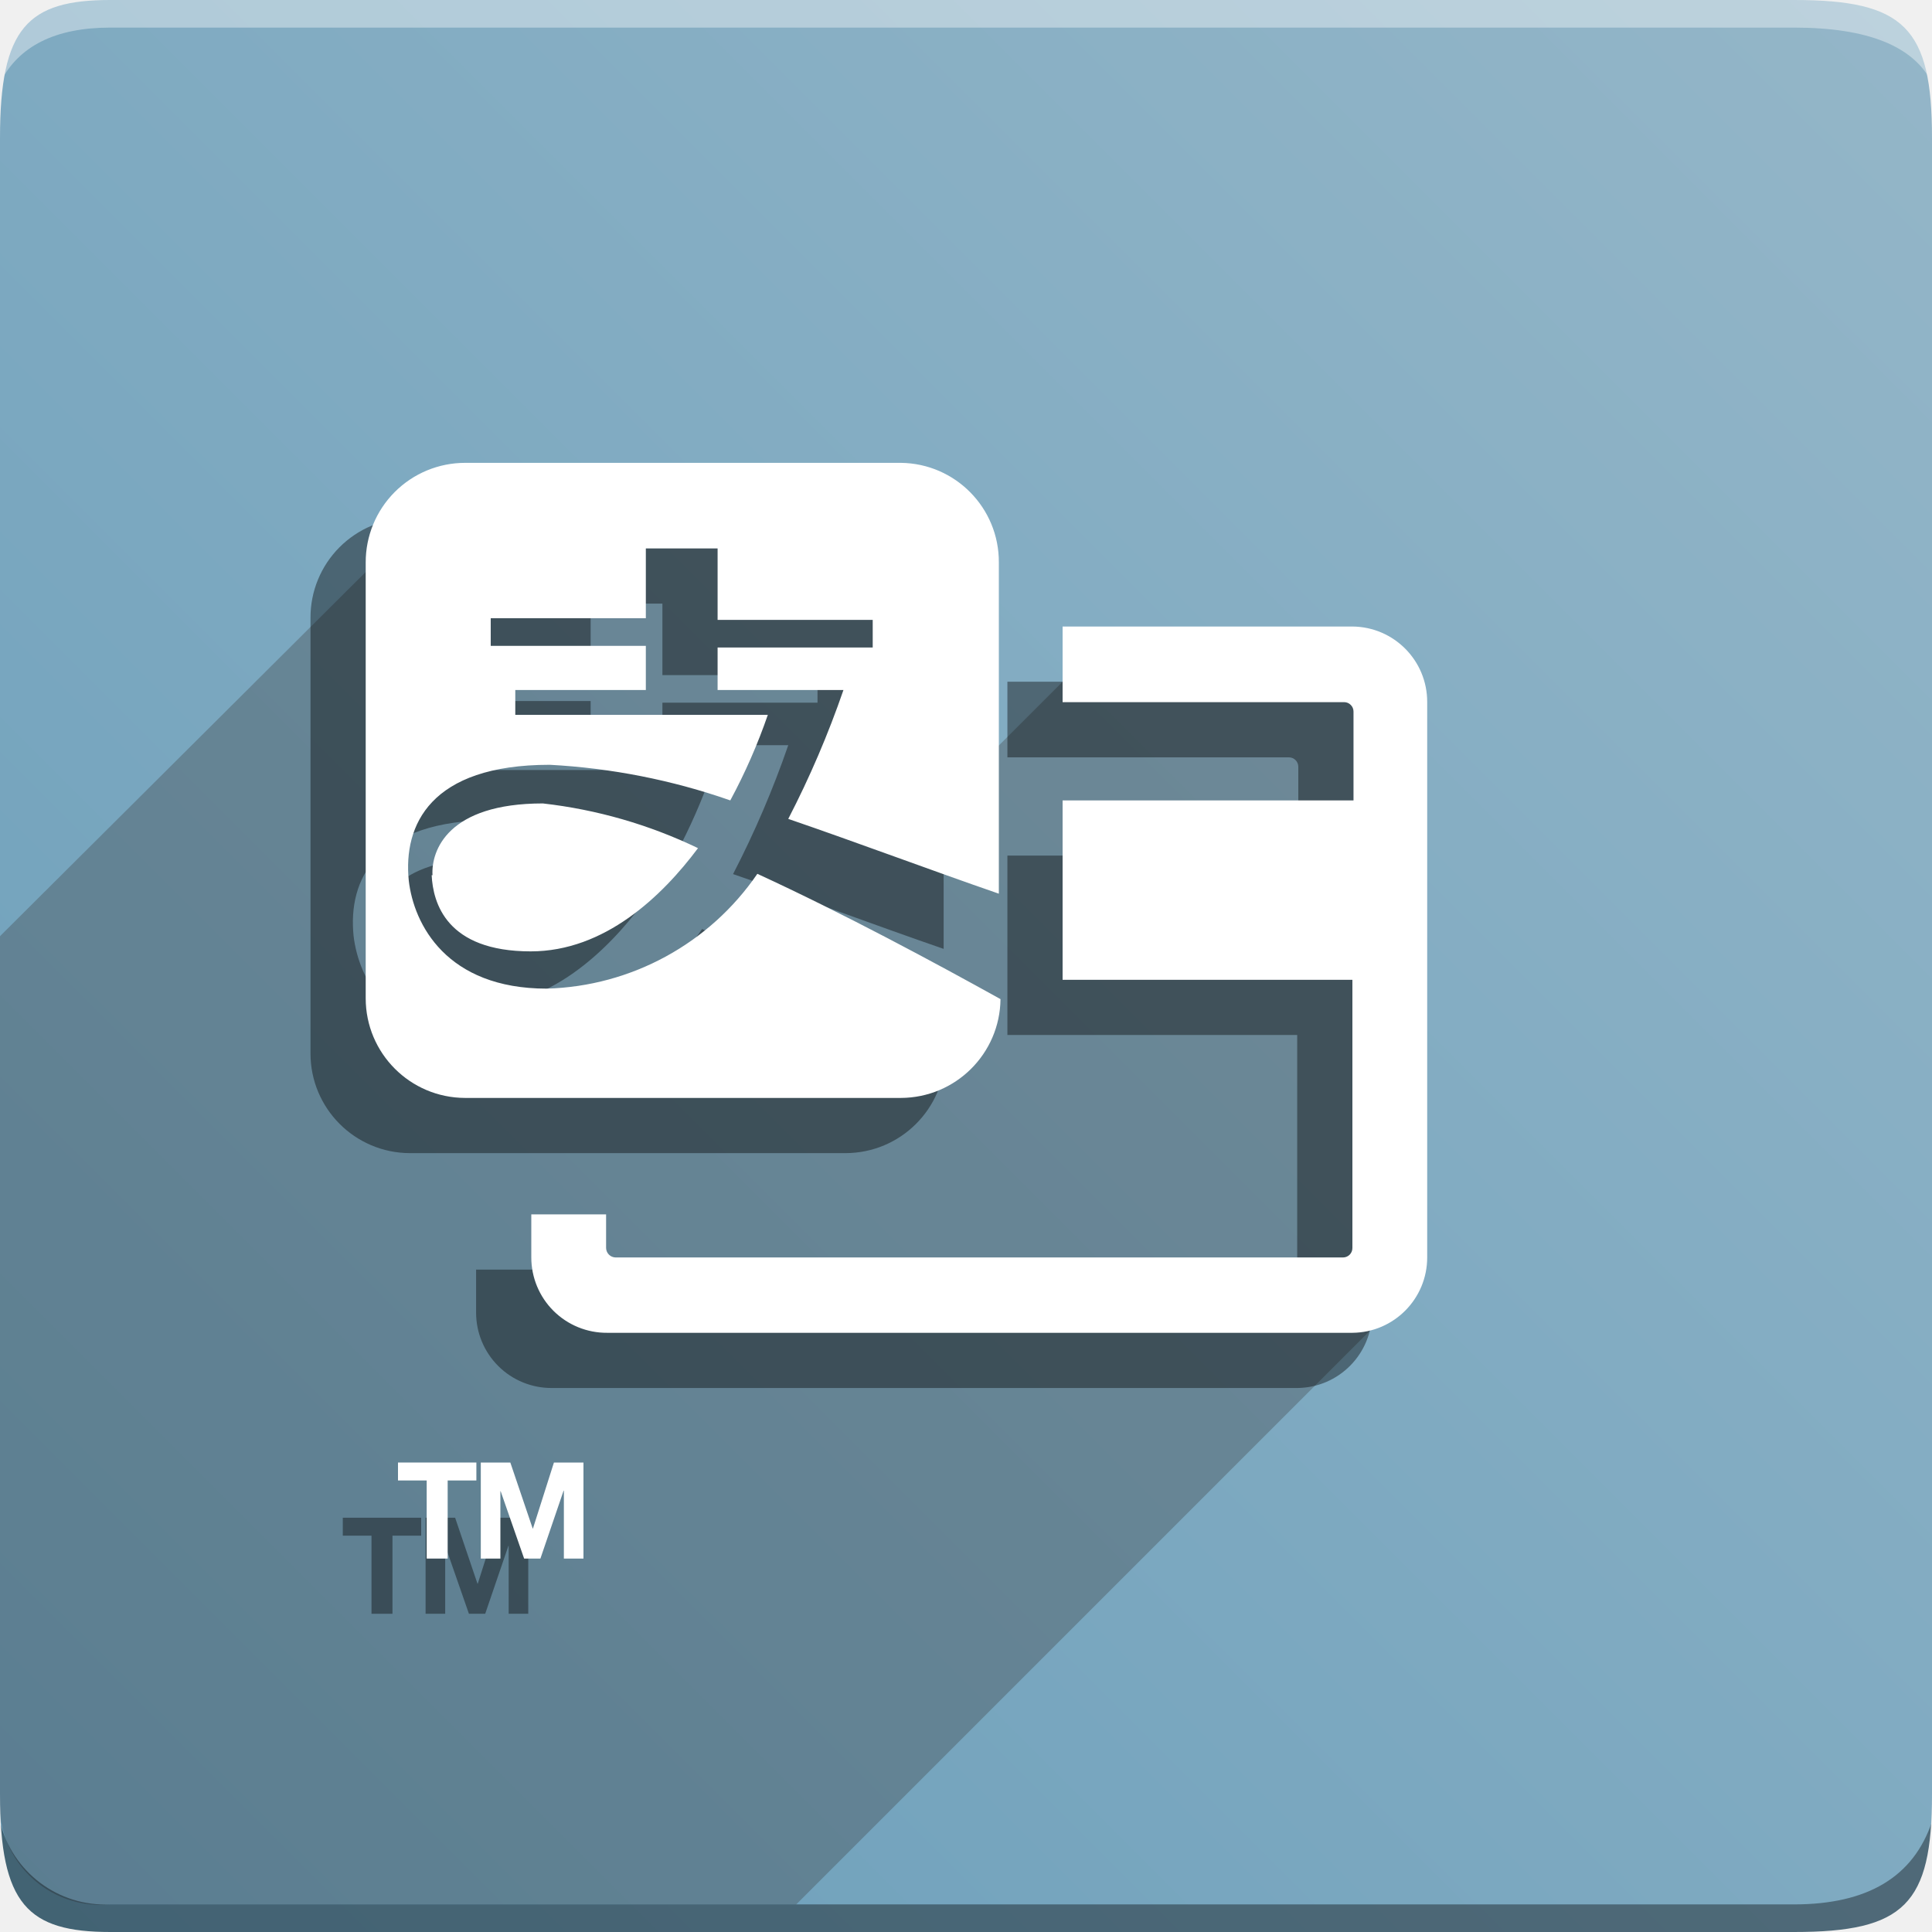
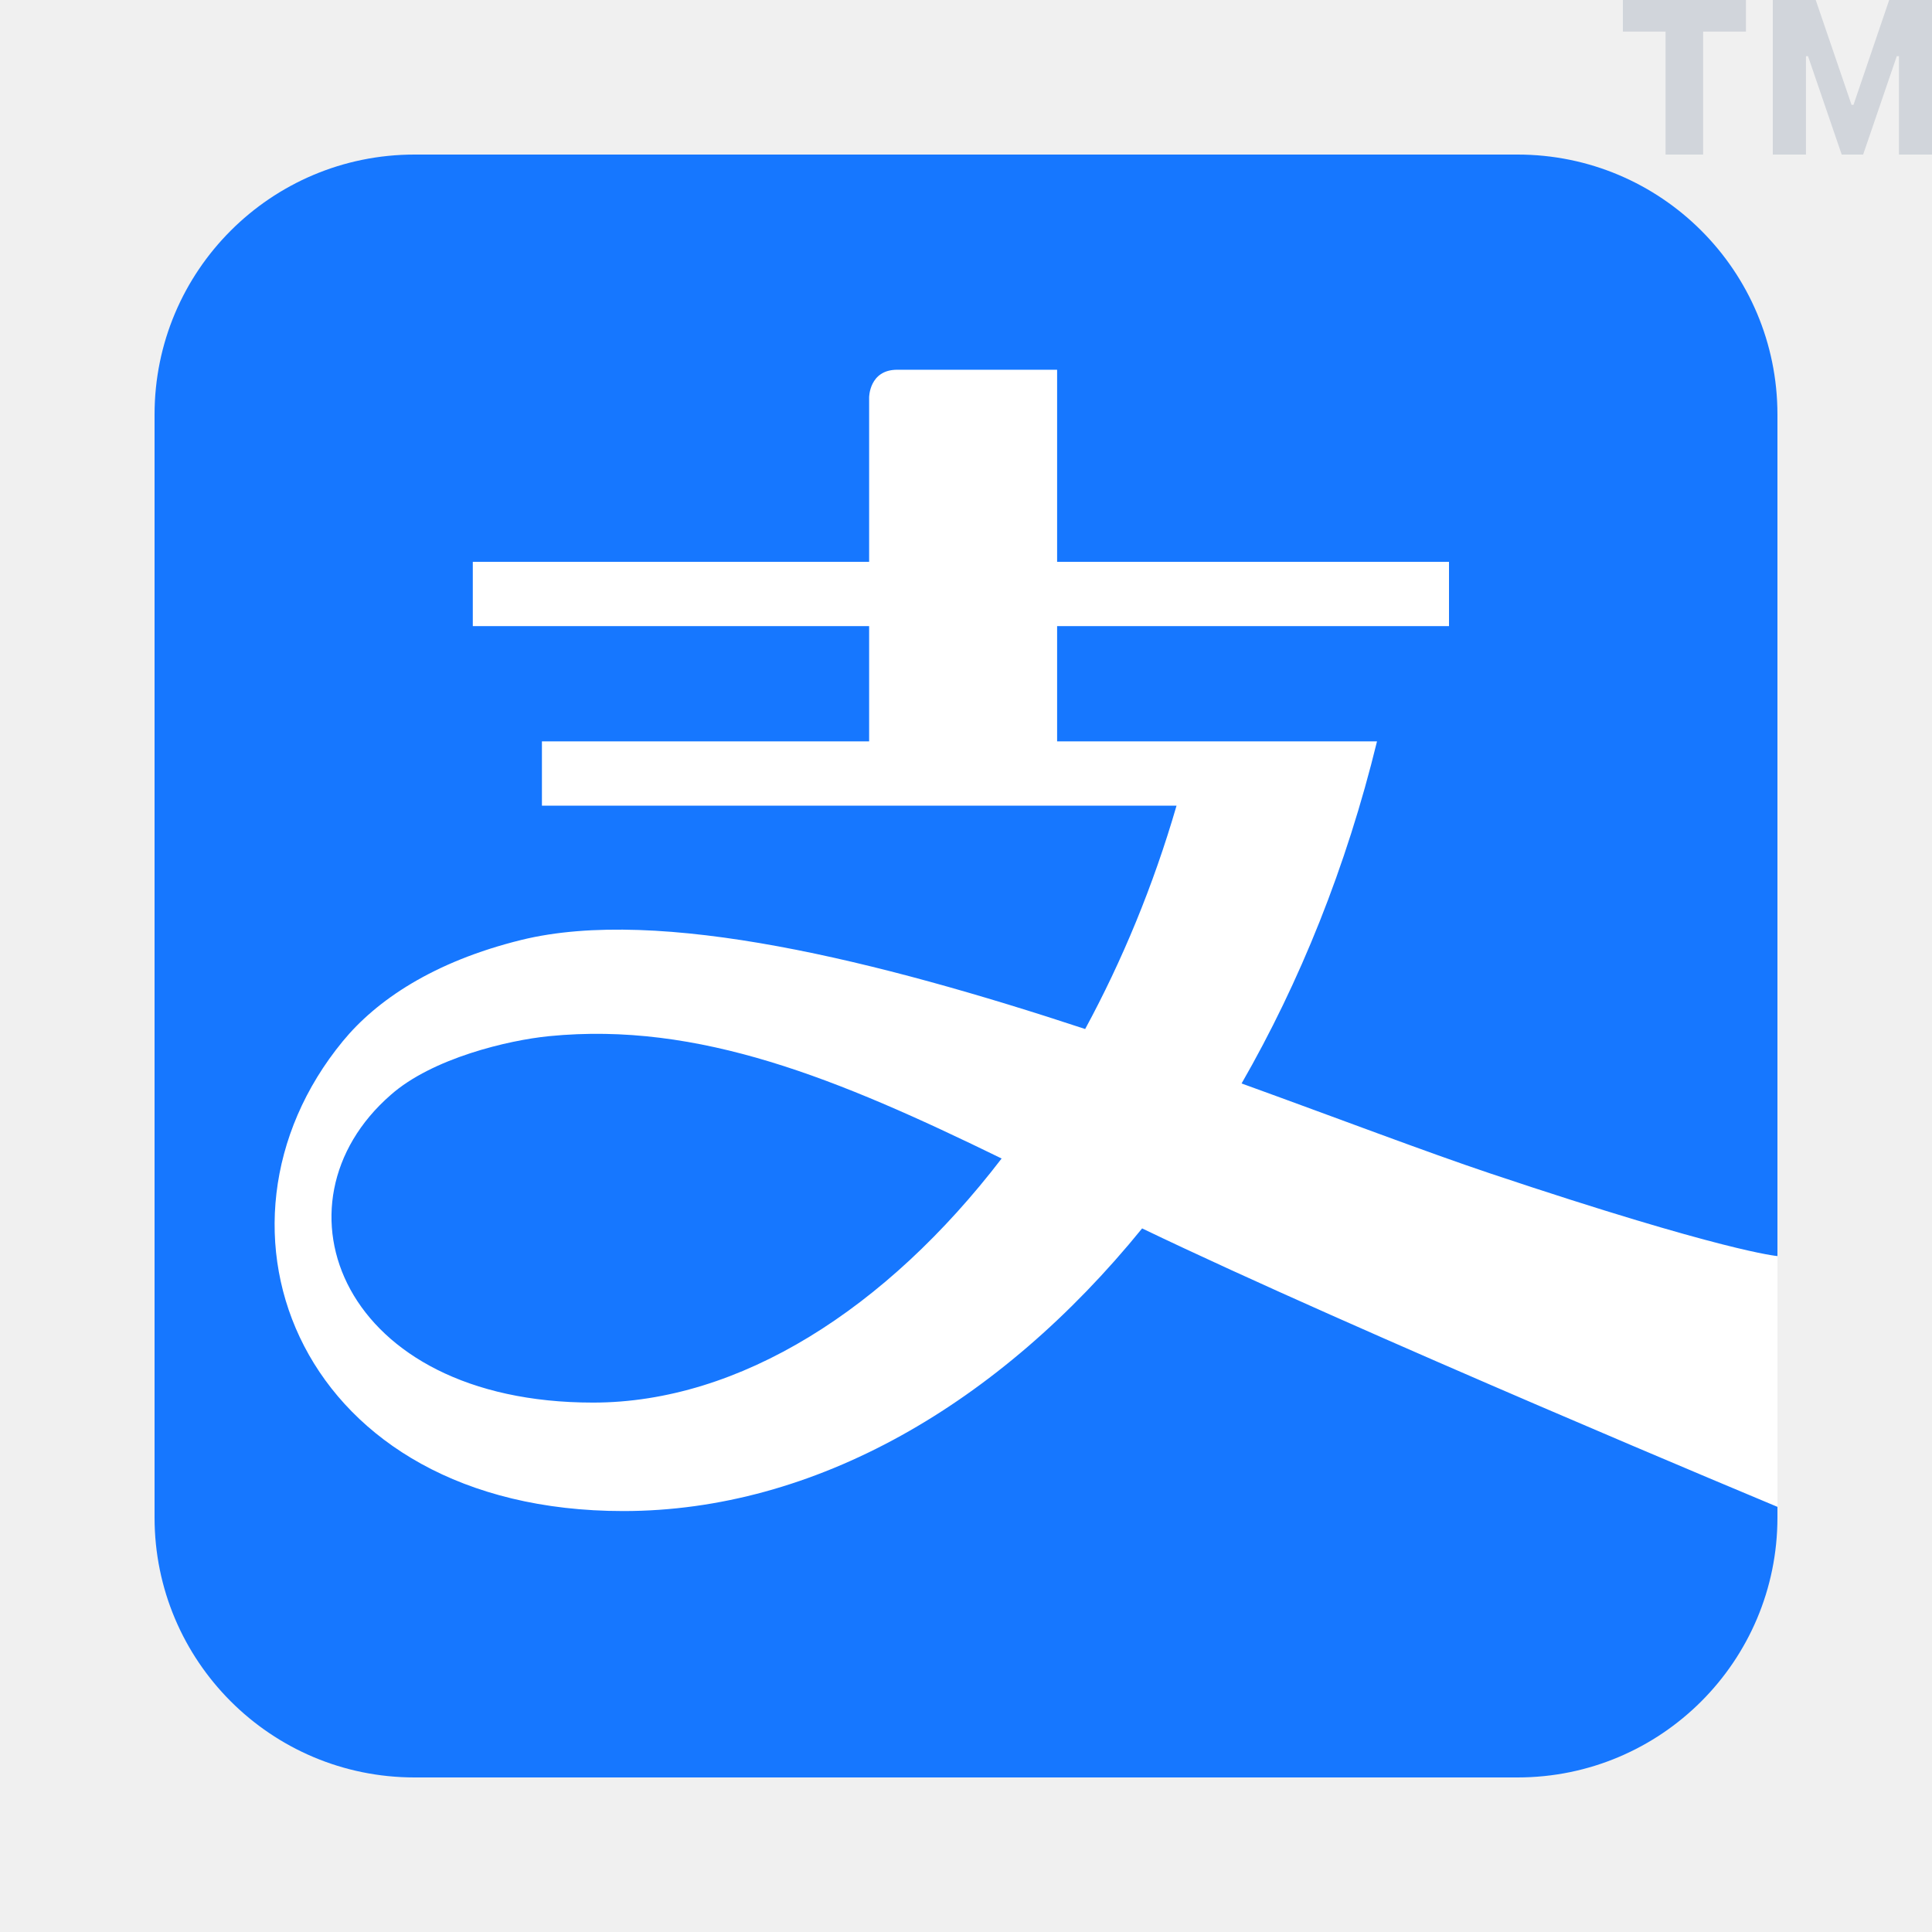
- <svg xmlns="http://www.w3.org/2000/svg" id="Layer_1" data-name="Layer 1" viewBox="0 0 70 70">
-   <defs>
-     <mask id="mask" x="0" y="0" width="70" height="70" maskUnits="userSpaceOnUse">
-       <g id="b">
-         <path id="a" d="M4,0H65c4,0,5,1,5,5V65c0,4-1,5-5,5H4c-3,0-4-1-4-5V5C0,1,1,0,4,0Z" fill="#fff" fill-rule="evenodd" />
-       </g>
-     </mask>
-     <linearGradient id="linear-gradient" x1="-1349.79" y1="-4.39" x2="-1350.79" y2="-5.39" gradientTransform="matrix(70, 0, 0, -70, 94554.99, -307.17)" gradientUnits="userSpaceOnUse">
-       <stop offset="0" stop-color="#94b6c8" />
-       <stop offset="1" stop-color="#6a9eba" />
-     </linearGradient>
-   </defs>
-   <g mask="url(#mask)">
-     <g>
-       <path d="M0,0H70V70H0Z" fill-rule="evenodd" fill="url(#linear-gradient)" />
-       <path d="M4,1H65c2.67,0,4.33.67,5,2V0H0V3C.67,1.67,2,1,4,1Z" fill="#fff" fill-opacity="0.38" fill-rule="evenodd" />
-       <path d="M4,69a3.66,3.66,0,0,1-4-4V33.92L14.68,19.3,34,18.45,35.6,27.6l3.27-3.27,10.33-.18.45,24.05L28.85,69Z" fill="#393939" fill-rule="evenodd" opacity="0.32" style="isolation: isolate" />
-       <path d="M4,69H65c2.67,0,4.33-1,5-3v4H0V66A3.92,3.92,0,0,0,4,69Z" fill-opacity="0.38" fill-rule="evenodd" />
-       <g>
-         <g opacity="0.4">
-           <path d="M47,24.7H36.5v2.74H46.7a.34.34,0,0,1,.34.34V31H36.5v6.5H47v9.72a.34.34,0,0,1-.34.34H20.3a.35.35,0,0,1-.34-.34V46H17.25v1.56A2.73,2.73,0,0,0,20,50.29H47a2.73,2.73,0,0,0,2.71-2.74V27.44A2.73,2.73,0,0,0,47,24.7Z" />
-           <polygon points="12.42 55.64 13.46 55.64 13.46 58.47 14.22 58.47 14.22 55.64 15.26 55.64 15.26 54.99 12.42 54.99 12.42 55.64" />
-           <polygon points="17.31 57.38 17.3 57.38 16.49 54.99 15.42 54.99 15.42 58.47 16.13 58.47 16.13 56.03 16.14 56.03 16.99 58.47 17.58 58.47 18.42 56.01 18.43 56.01 18.43 58.47 19.14 58.47 19.14 54.99 18.07 54.99 17.31 57.38" />
-           <g id="_13-alipay" data-name="13-alipay">
-             <path d="M30.64,18.77H14.85a3.6,3.6,0,0,0-3.6,3.61V38.17a3.61,3.61,0,0,0,3.6,3.61H30.64a3.62,3.62,0,0,0,3.61-3.58c-2.36-1.31-5.68-3.1-8.81-4.54a9.57,9.57,0,0,1-7.63,4.16c-3.63,0-4.82-2.33-5-3.92-.2-2,.77-4.19,5.11-4.19A23.63,23.63,0,0,1,24.46,31a20.84,20.84,0,0,0,1.36-3.1H16.67V27H21.4v-1.6H15.78v-1H21.4V21.87H24v2.59h5.62v1H24V27h4.56a34.92,34.92,0,0,1-2,4.67c2.51.86,5.14,1.85,7.63,2.71v-12A3.59,3.59,0,0,0,30.64,18.77Zm-17,14.94c.05,1,.53,2.76,3.59,2.76,2.68,0,4.76-2,6.06-3.74a17.49,17.49,0,0,0-5.62-1.62C14.23,31.11,13.62,32.81,13.67,33.71Z" />
-           </g>
-         </g>
-         <g>
-           <path d="M49,22.7H38.5v2.74H48.7a.34.34,0,0,1,.34.34V29H38.5v6.5H49v9.72a.34.34,0,0,1-.34.34H22.3a.35.35,0,0,1-.34-.34V44H19.25v1.56A2.73,2.73,0,0,0,22,48.29H49a2.73,2.73,0,0,0,2.71-2.74V25.44A2.73,2.73,0,0,0,49,22.7Z" fill="#fff" />
-           <polygon points="14.42 53.64 15.46 53.64 15.46 56.47 16.22 56.47 16.22 53.64 17.26 53.64 17.26 52.99 14.42 52.99 14.42 53.64" fill="#fff" />
-           <polygon points="19.31 55.38 19.3 55.38 18.49 52.99 17.42 52.99 17.42 56.47 18.13 56.47 18.13 54.03 18.14 54.03 18.99 56.47 19.58 56.47 20.42 54.01 20.43 54.01 20.43 56.47 21.14 56.47 21.14 52.99 20.07 52.99 19.31 55.38" fill="#fff" />
-           <g id="_13-alipay-2" data-name="13-alipay">
-             <path d="M32.64,16.77H16.85a3.6,3.6,0,0,0-3.6,3.61V36.17a3.61,3.61,0,0,0,3.6,3.61H32.64a3.62,3.62,0,0,0,3.61-3.58c-2.36-1.31-5.68-3.1-8.81-4.54a9.57,9.57,0,0,1-7.63,4.16c-3.63,0-4.82-2.33-5-3.92-.2-2,.77-4.19,5.11-4.19A23.63,23.63,0,0,1,26.46,29a20.84,20.84,0,0,0,1.36-3.1H18.67V25H23.4v-1.6H17.78v-1H23.4V19.87H26v2.59h5.62v1H26V25h4.56a34.92,34.92,0,0,1-2,4.67c2.51.86,5.14,1.85,7.63,2.71v-12A3.59,3.59,0,0,0,32.64,16.77Zm-17,14.94c.05,1,.53,2.76,3.59,2.76,2.68,0,4.76-2,6.06-3.74a17.49,17.49,0,0,0-5.62-1.62C16.23,29.11,15.62,30.81,15.67,31.71Z" fill="#fff" />
-           </g>
-         </g>
-       </g>
-     </g>
-   </g>
+ <svg xmlns="http://www.w3.org/2000/svg" width="50" height="50" viewBox="0 0 50 50" fill="none">
+   <path d="M39.274 4H10.728C7.011 4 4 7.011 4 10.729V39.273C4 42.987 7.011 46 10.728 46H39.274C42.991 46 46 42.987 46 39.273V10.729C46 7.011 42.991 4 39.274 4Z" fill="#1677FF" />
+   <path d="M15.348 36.299C8.814 36.299 6.882 31.152 10.112 28.336C11.189 27.384 13.158 26.92 14.208 26.816C18.09 26.432 21.682 27.913 25.922 29.982C22.942 33.87 19.146 36.299 15.348 36.299ZM38.58 30.373C36.899 29.81 34.644 28.949 32.132 28.04C33.64 25.418 34.845 22.432 35.637 19.186H27.358V16.204H37.5V14.54H27.358V9.569H23.219C22.493 9.569 22.493 10.286 22.493 10.286V14.54H12.236V16.204H22.493V19.186H14.025V20.85H30.449C29.848 22.921 29.041 24.865 28.084 26.631C22.754 24.873 17.067 23.448 13.494 24.325C11.209 24.888 9.738 25.893 8.873 26.945C4.905 31.773 7.751 39.106 16.131 39.106C21.086 39.106 25.859 36.344 29.558 31.791C35.075 34.444 46 38.997 46 38.997V32.507C46 32.507 44.628 32.398 38.58 30.373Z" fill="white" />
+   <path d="M43.105 4H44.077V0.818H45.185V0H42V0.818H43.105V4Z" fill="#D1D5DB" />
+   <path d="M45.88 4H46.738V1.453H46.791L47.663 4H48.218L49.089 1.453H49.145V4H50V0H48.892L47.968 2.714H47.918L46.991 0H45.88V4Z" fill="#D1D5DB" />
</svg>
